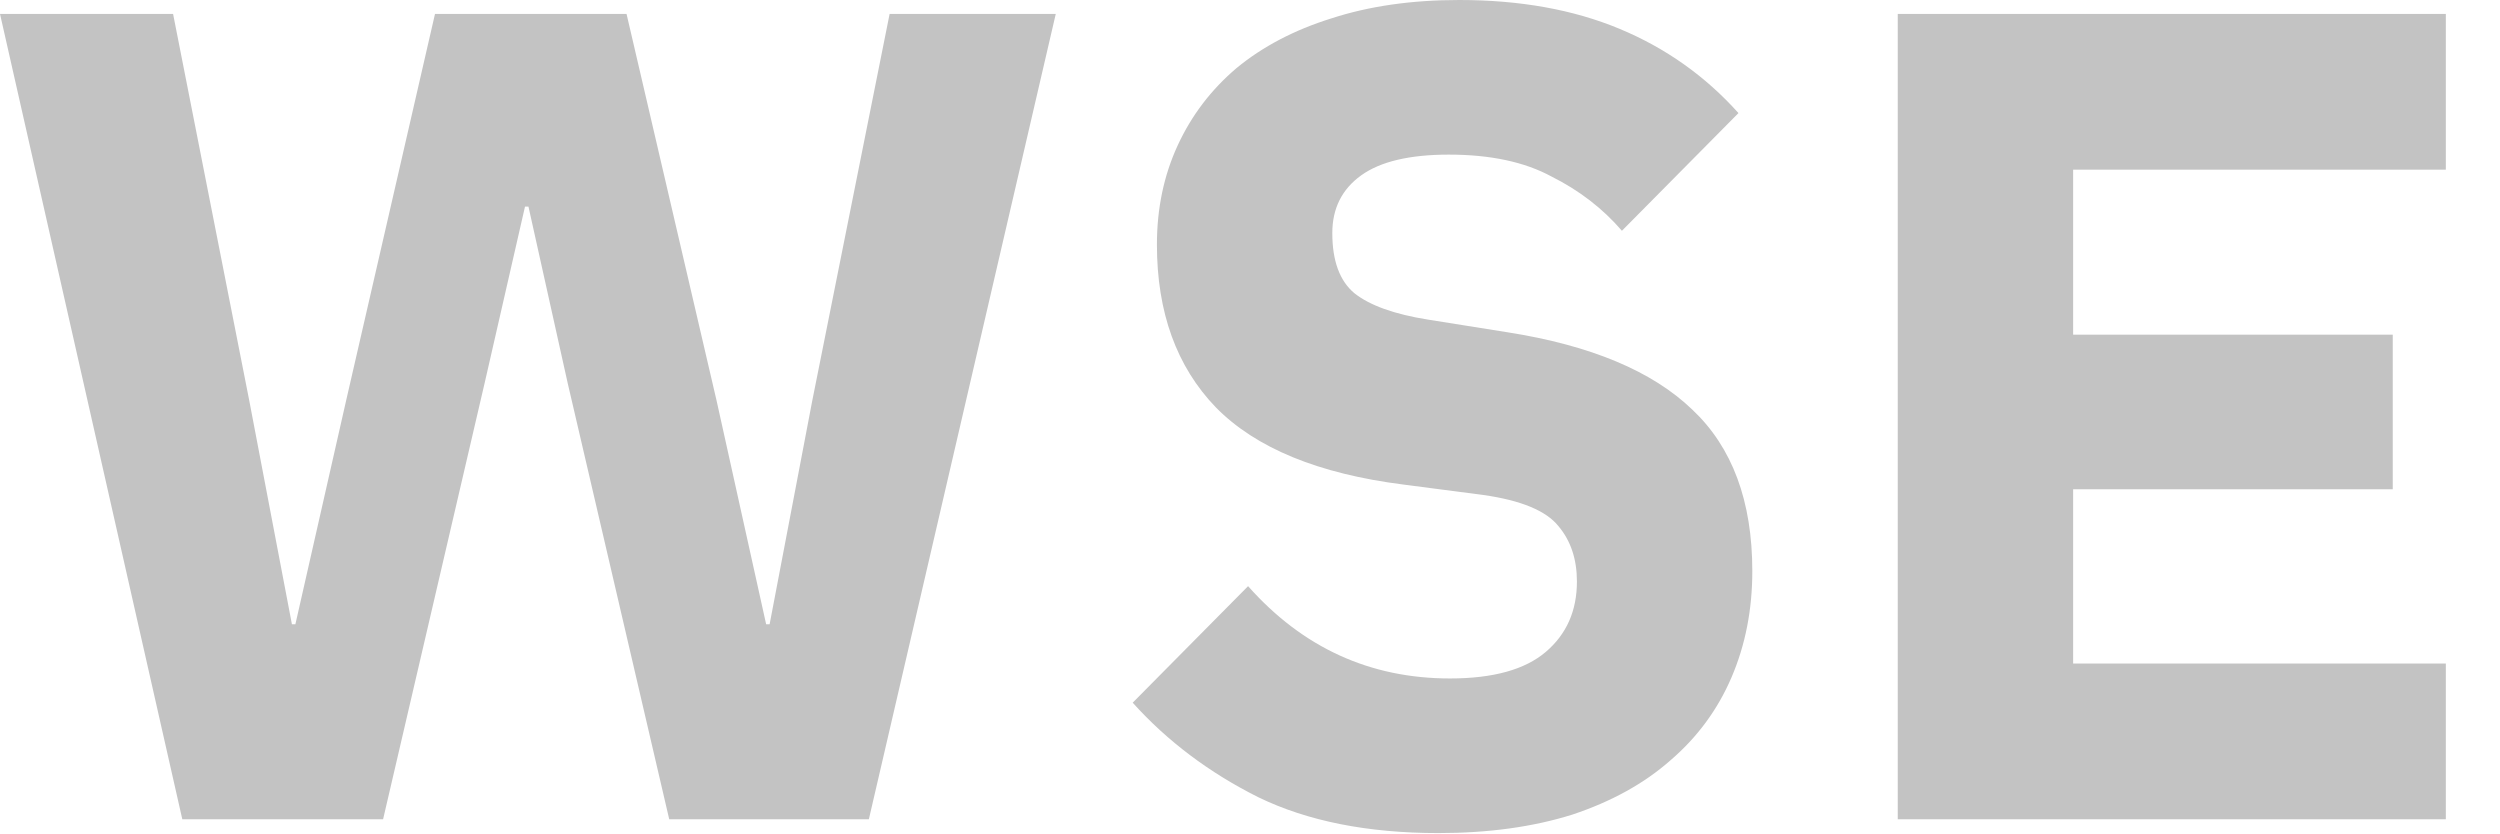
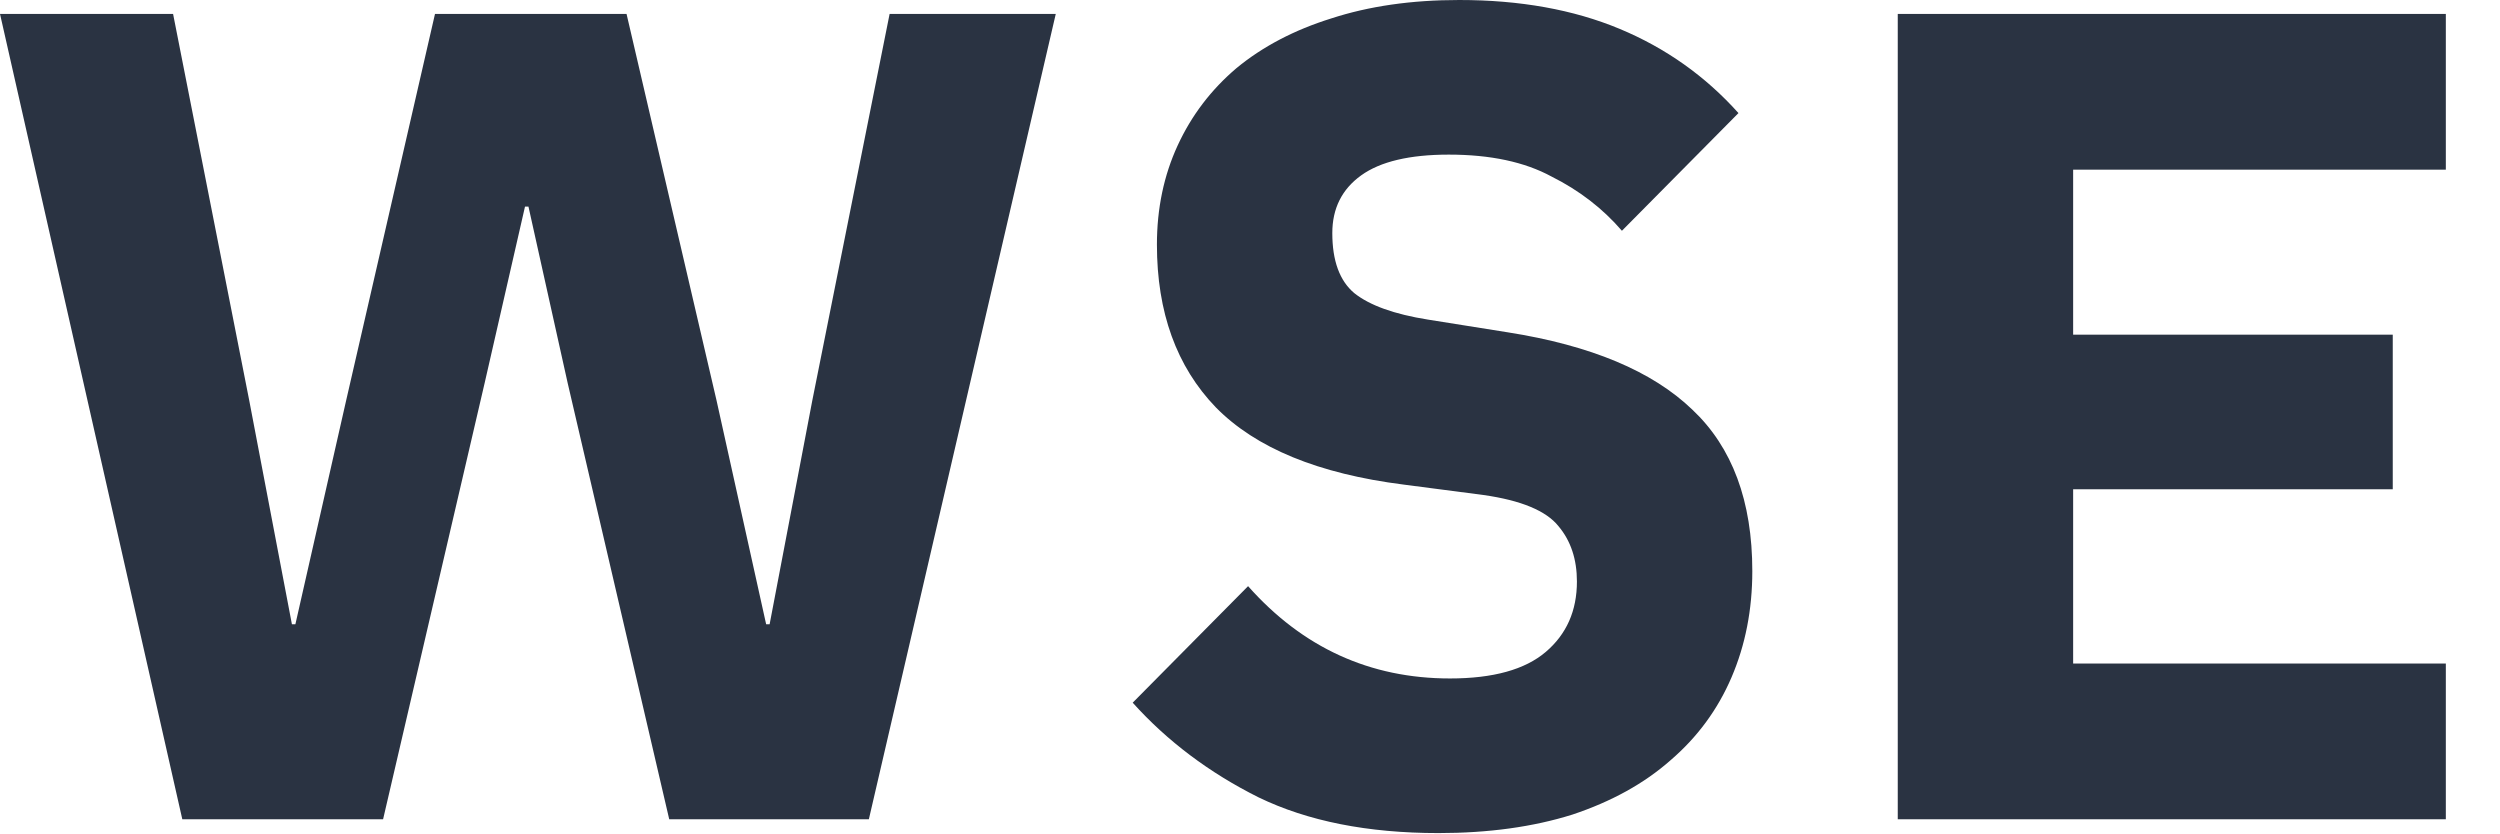
<svg xmlns="http://www.w3.org/2000/svg" width="39" height="13" fill="none" viewBox="0 0 39 13">
-   <path d="M29.605 12.781V.217h8.55v2.43h-5.814v2.574h4.986v2.412h-4.986v2.718h5.814v2.43h-8.55Zm-7.165.215c-1.104 0-2.04-.186-2.808-.558-.768-.384-1.422-.876-1.962-1.476l1.8-1.818c.852.96 1.902 1.44 3.15 1.44.672 0 1.17-.138 1.494-.414.324-.276.486-.642.486-1.098 0-.348-.096-.636-.288-.864-.192-.24-.582-.402-1.17-.486l-1.242-.162c-1.332-.168-2.31-.57-2.934-1.206-.612-.636-.918-1.482-.918-2.538 0-.564.108-1.08.324-1.548.216-.468.522-.87.918-1.206.408-.336.9-.594 1.476-.774.588-.192 1.254-.288 1.998-.288.948 0 1.782.15 2.502.45.72.3 1.338.738 1.854 1.314L25.302 3.6c-.3-.348-.666-.63-1.098-.846-.42-.228-.954-.342-1.602-.342-.612 0-1.068.108-1.368.324-.3.216-.45.516-.45.9 0 .432.114.744.342.936.24.192.624.33 1.152.414l1.242.198c1.296.204 2.256.606 2.88 1.206.624.588.936 1.428.936 2.52 0 .6-.108 1.152-.324 1.656-.216.504-.534.936-.954 1.296-.408.36-.918.642-1.53.846-.612.192-1.308.288-2.088.288ZM2.844 12.781 0 .217h2.7l1.188 6.03.666 3.492h.054l.792-3.492 1.386-6.03h2.988l1.404 6.03.774 3.492h.054l.666-3.492 1.206-6.03h2.592l-2.916 12.564H10.44l-1.584-6.804-.612-2.754H8.19l-.63 2.754-1.584 6.804H2.844Z" fill="#c3c3c3" />
+   <path d="M29.605 12.781V.217h8.55v2.43h-5.814v2.574h4.986v2.412h-4.986v2.718h5.814v2.43h-8.55Zm-7.165.215c-1.104 0-2.04-.186-2.808-.558-.768-.384-1.422-.876-1.962-1.476l1.8-1.818c.852.96 1.902 1.44 3.15 1.44.672 0 1.17-.138 1.494-.414.324-.276.486-.642.486-1.098 0-.348-.096-.636-.288-.864-.192-.24-.582-.402-1.17-.486l-1.242-.162c-1.332-.168-2.31-.57-2.934-1.206-.612-.636-.918-1.482-.918-2.538 0-.564.108-1.08.324-1.548.216-.468.522-.87.918-1.206.408-.336.9-.594 1.476-.774.588-.192 1.254-.288 1.998-.288.948 0 1.782.15 2.502.45.72.3 1.338.738 1.854 1.314L25.302 3.6c-.3-.348-.666-.63-1.098-.846-.42-.228-.954-.342-1.602-.342-.612 0-1.068.108-1.368.324-.3.216-.45.516-.45.9 0 .432.114.744.342.936.24.192.624.33 1.152.414l1.242.198c1.296.204 2.256.606 2.88 1.206.624.588.936 1.428.936 2.52 0 .6-.108 1.152-.324 1.656-.216.504-.534.936-.954 1.296-.408.36-.918.642-1.53.846-.612.192-1.308.288-2.088.288ZM2.844 12.781 0 .217h2.7l1.188 6.03.666 3.492h.054l.792-3.492 1.386-6.03h2.988l1.404 6.03.774 3.492h.054l.666-3.492 1.206-6.03h2.592l-2.916 12.564H10.44l-1.584-6.804-.612-2.754H8.19l-.63 2.754-1.584 6.804H2.844Z" fill="#2A3342" />
</svg>
